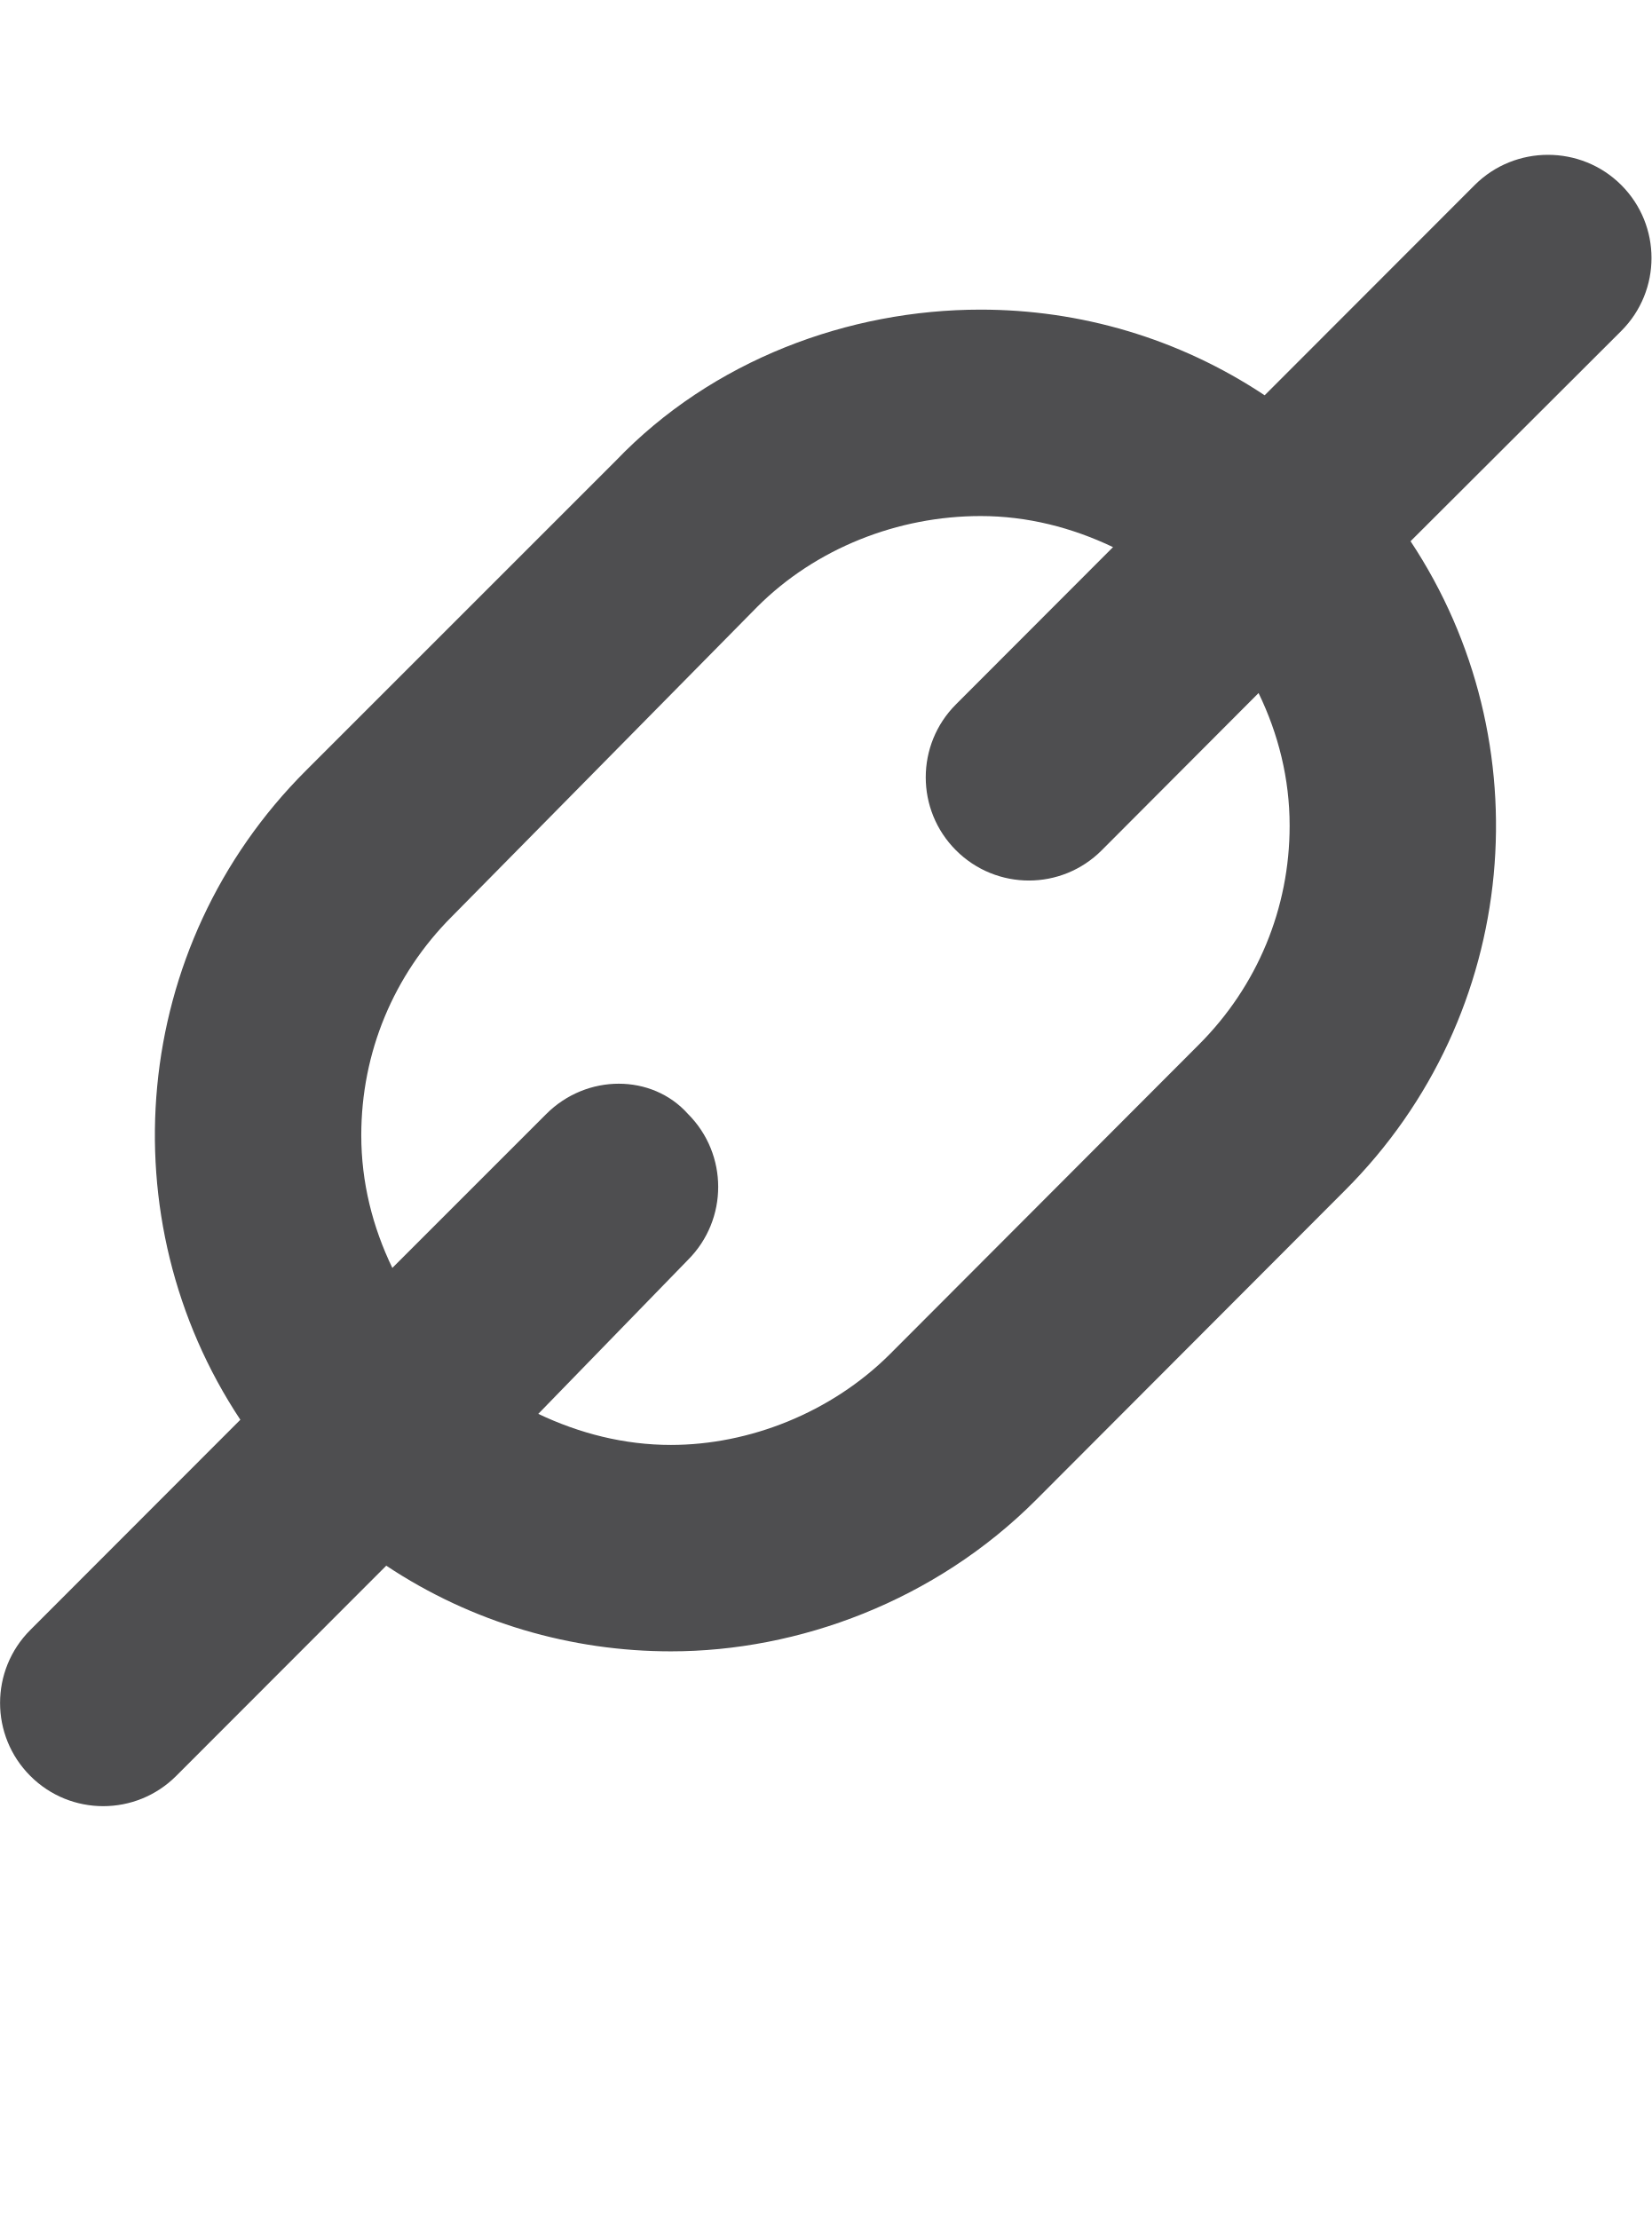
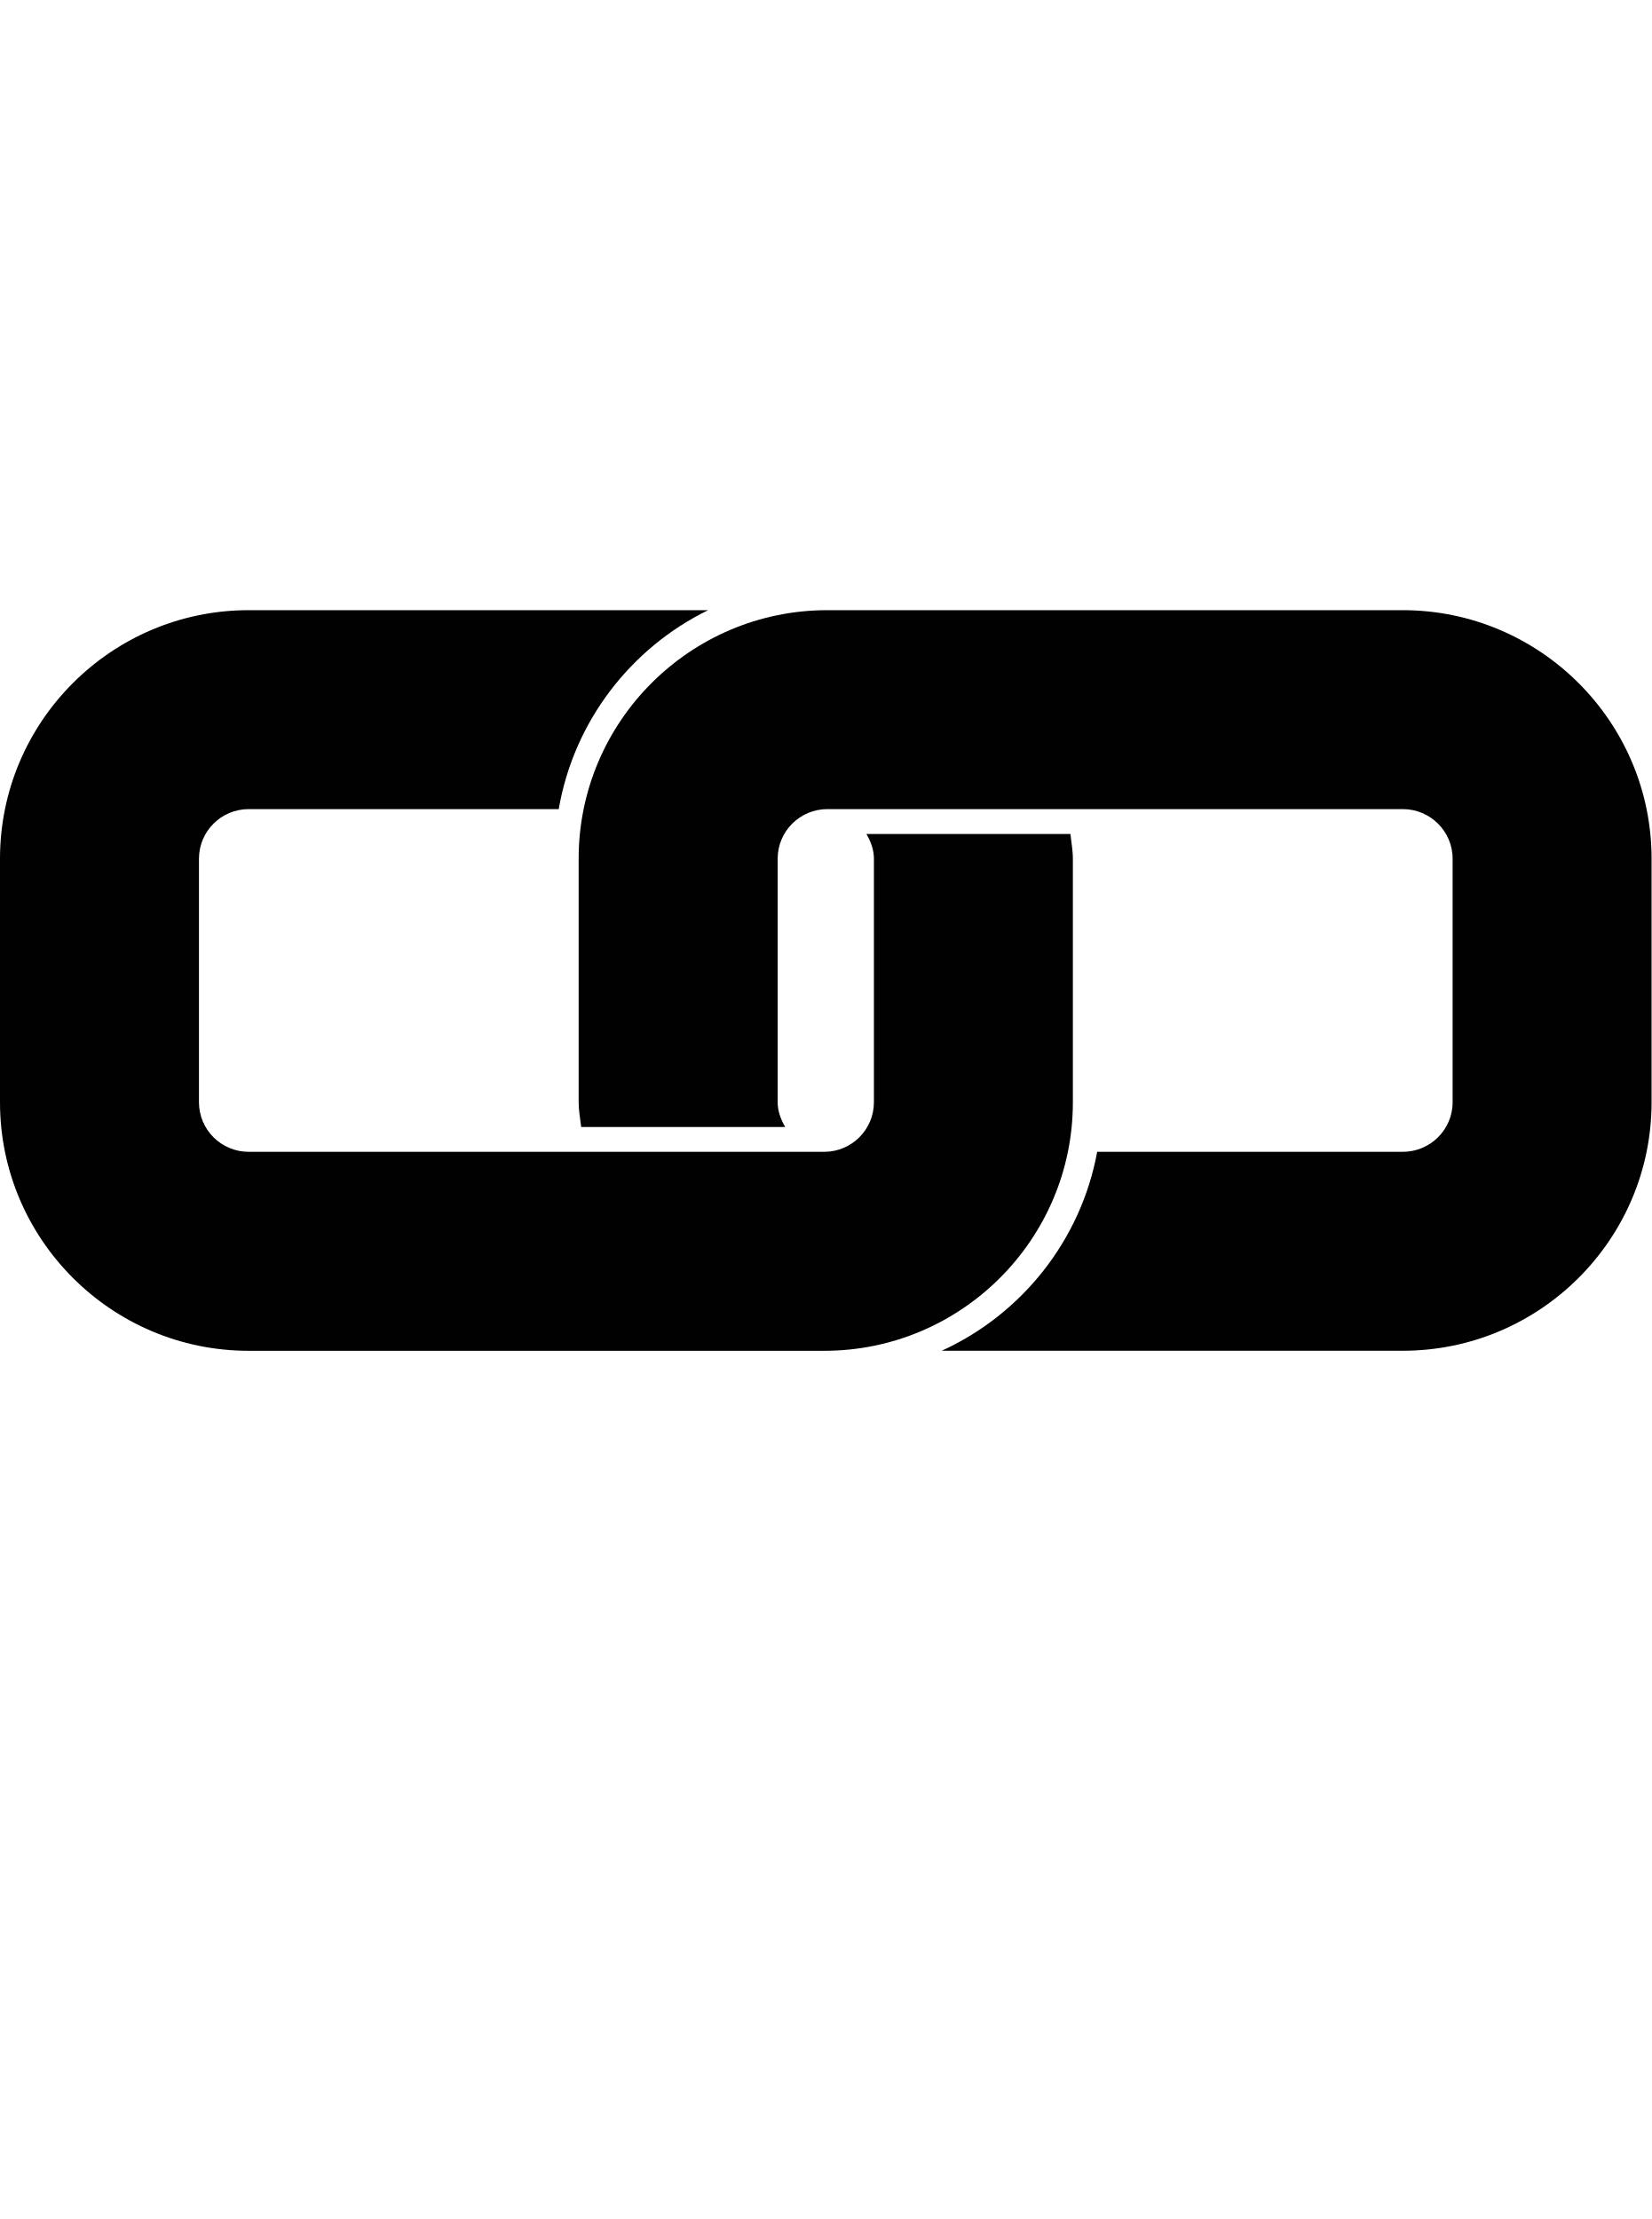
<svg xmlns="http://www.w3.org/2000/svg" version="1.1" id="Layer_1" x="0px" y="0px" width="32px" height="43px" viewBox="0 0 32 43" style="enable-background:new 0 0 32 43;" xml:space="preserve">
  <g>
-     <path style="fill:#4E4E50;" d="M31.414,3.586c-0.781-0.781-2.059-0.781-2.84,0l-4.07,4.074C22.836,6.551,20.922,6,19,6   c-2.559,0-5.201,0.977-7.07,2.93l-6,6c-3.422,3.418-3.844,8.703-1.273,12.582l-4.07,4.074c-0.781,0.781-0.781,2.047,0,2.828   C0.977,34.805,1.488,35,2,35s1.023-0.195,1.414-0.586l4.07-4.074C9.152,31.449,11.078,32,13,32c2.475,0,5.117-0.977,7.07-2.93   l5.988-6c3.422-3.418,3.844-8.703,1.273-12.582l4.082-4.074C32.195,5.633,32.195,4.367,31.414,3.586z M24.988,16   c0,1.602-0.625,3.109-1.758,4.242l-5.988,6C16.105,27.375,14.518,28,13,28c-0.906,0-1.773-0.223-2.57-0.602l2.9-2.984   c0.781-0.781,0.781-2.047,0-2.828c-0.697-0.781-1.963-0.781-2.744,0L7.602,24.57C7.219,23.777,7,22.91,7,22   c0-1.602,0.625-3.109,1.758-4.242l5.916-6C15.807,10.625,17.398,10,19,10c0.906,0,1.77,0.223,2.566,0.602l-3.043,3.047   c-0.781,0.781-0.781,2.047,0,2.828c0.391,0.391,0.902,0.586,1.414,0.586c0.508,0,1.02-0.195,1.41-0.586l3.039-3.047   C24.77,14.223,24.988,15.09,24.988,16z" />
+     <g>
+       <path style="fill:#010101;" d="M27.18,11.824h-11.15c-2.656,0-4.818,2.16-4.818,4.816v4.719c0,0.164,0.031,0.32,0.049,0.48h3.953    c-0.084-0.145-0.146-0.305-0.146-0.48v-4.719c0-0.531,0.432-0.961,0.963-0.961h11.15c0.531,0,0.965,0.43,0.965,0.961v4.719    c0,0.531-0.434,0.961-0.965,0.961h-5.922c-0.316,1.719-1.465,3.148-3.012,3.855h8.934c2.656,0,4.82-2.16,4.82-4.816v-4.719    C32,13.984,29.836,11.824,27.18,11.824z" />
+     </g>
+     <path style="fill:#010101;" d="M16.787,16.16c0.084,0.145,0.146,0.305,0.146,0.48v4.719c0,0.531-0.432,0.961-0.963,0.961H4.818   c-0.531,0-0.963-0.43-0.963-0.961v-4.719c0-0.531,0.432-0.961,0.963-0.961h6.008c0.293-1.699,1.395-3.121,2.895-3.855H4.818   C2.162,11.824,0,13.984,0,16.641v4.719c0,2.656,2.162,4.816,4.818,4.816h11.152c2.656,0,4.818-2.16,4.818-4.816v-4.719   c0-0.164-0.031-0.32-0.047-0.48H16.787z" />
  </g>
</svg>
